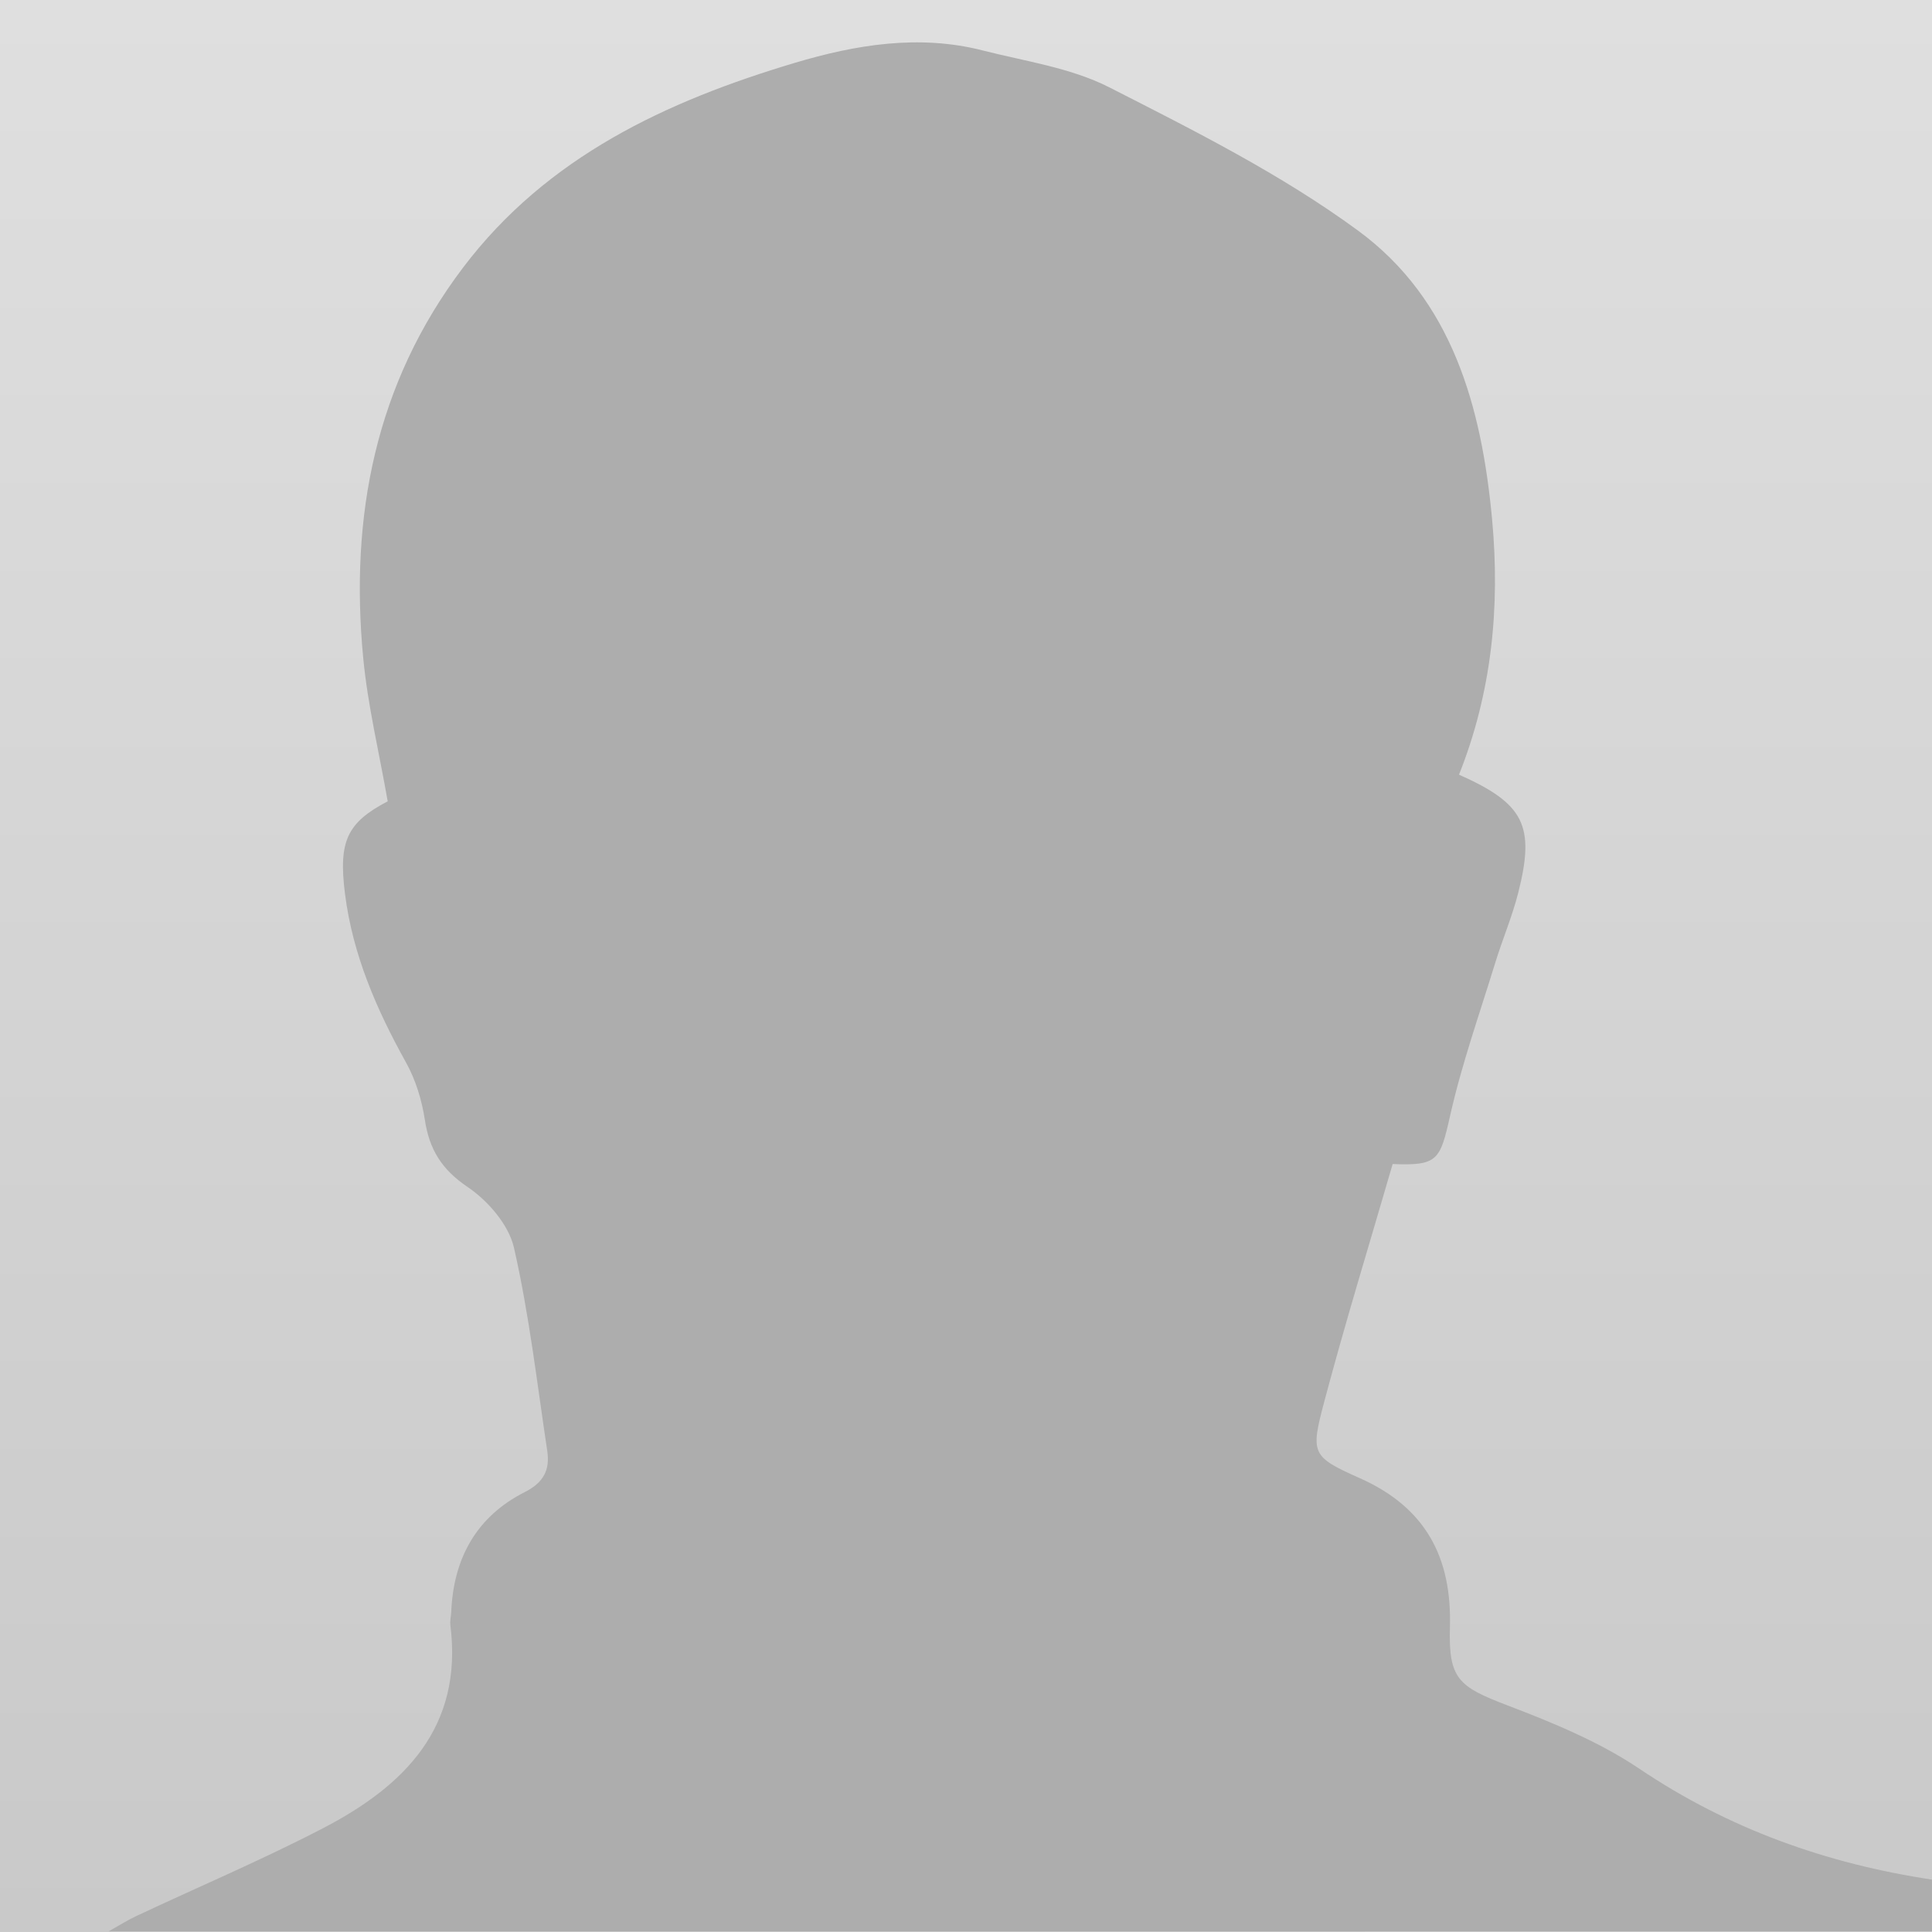
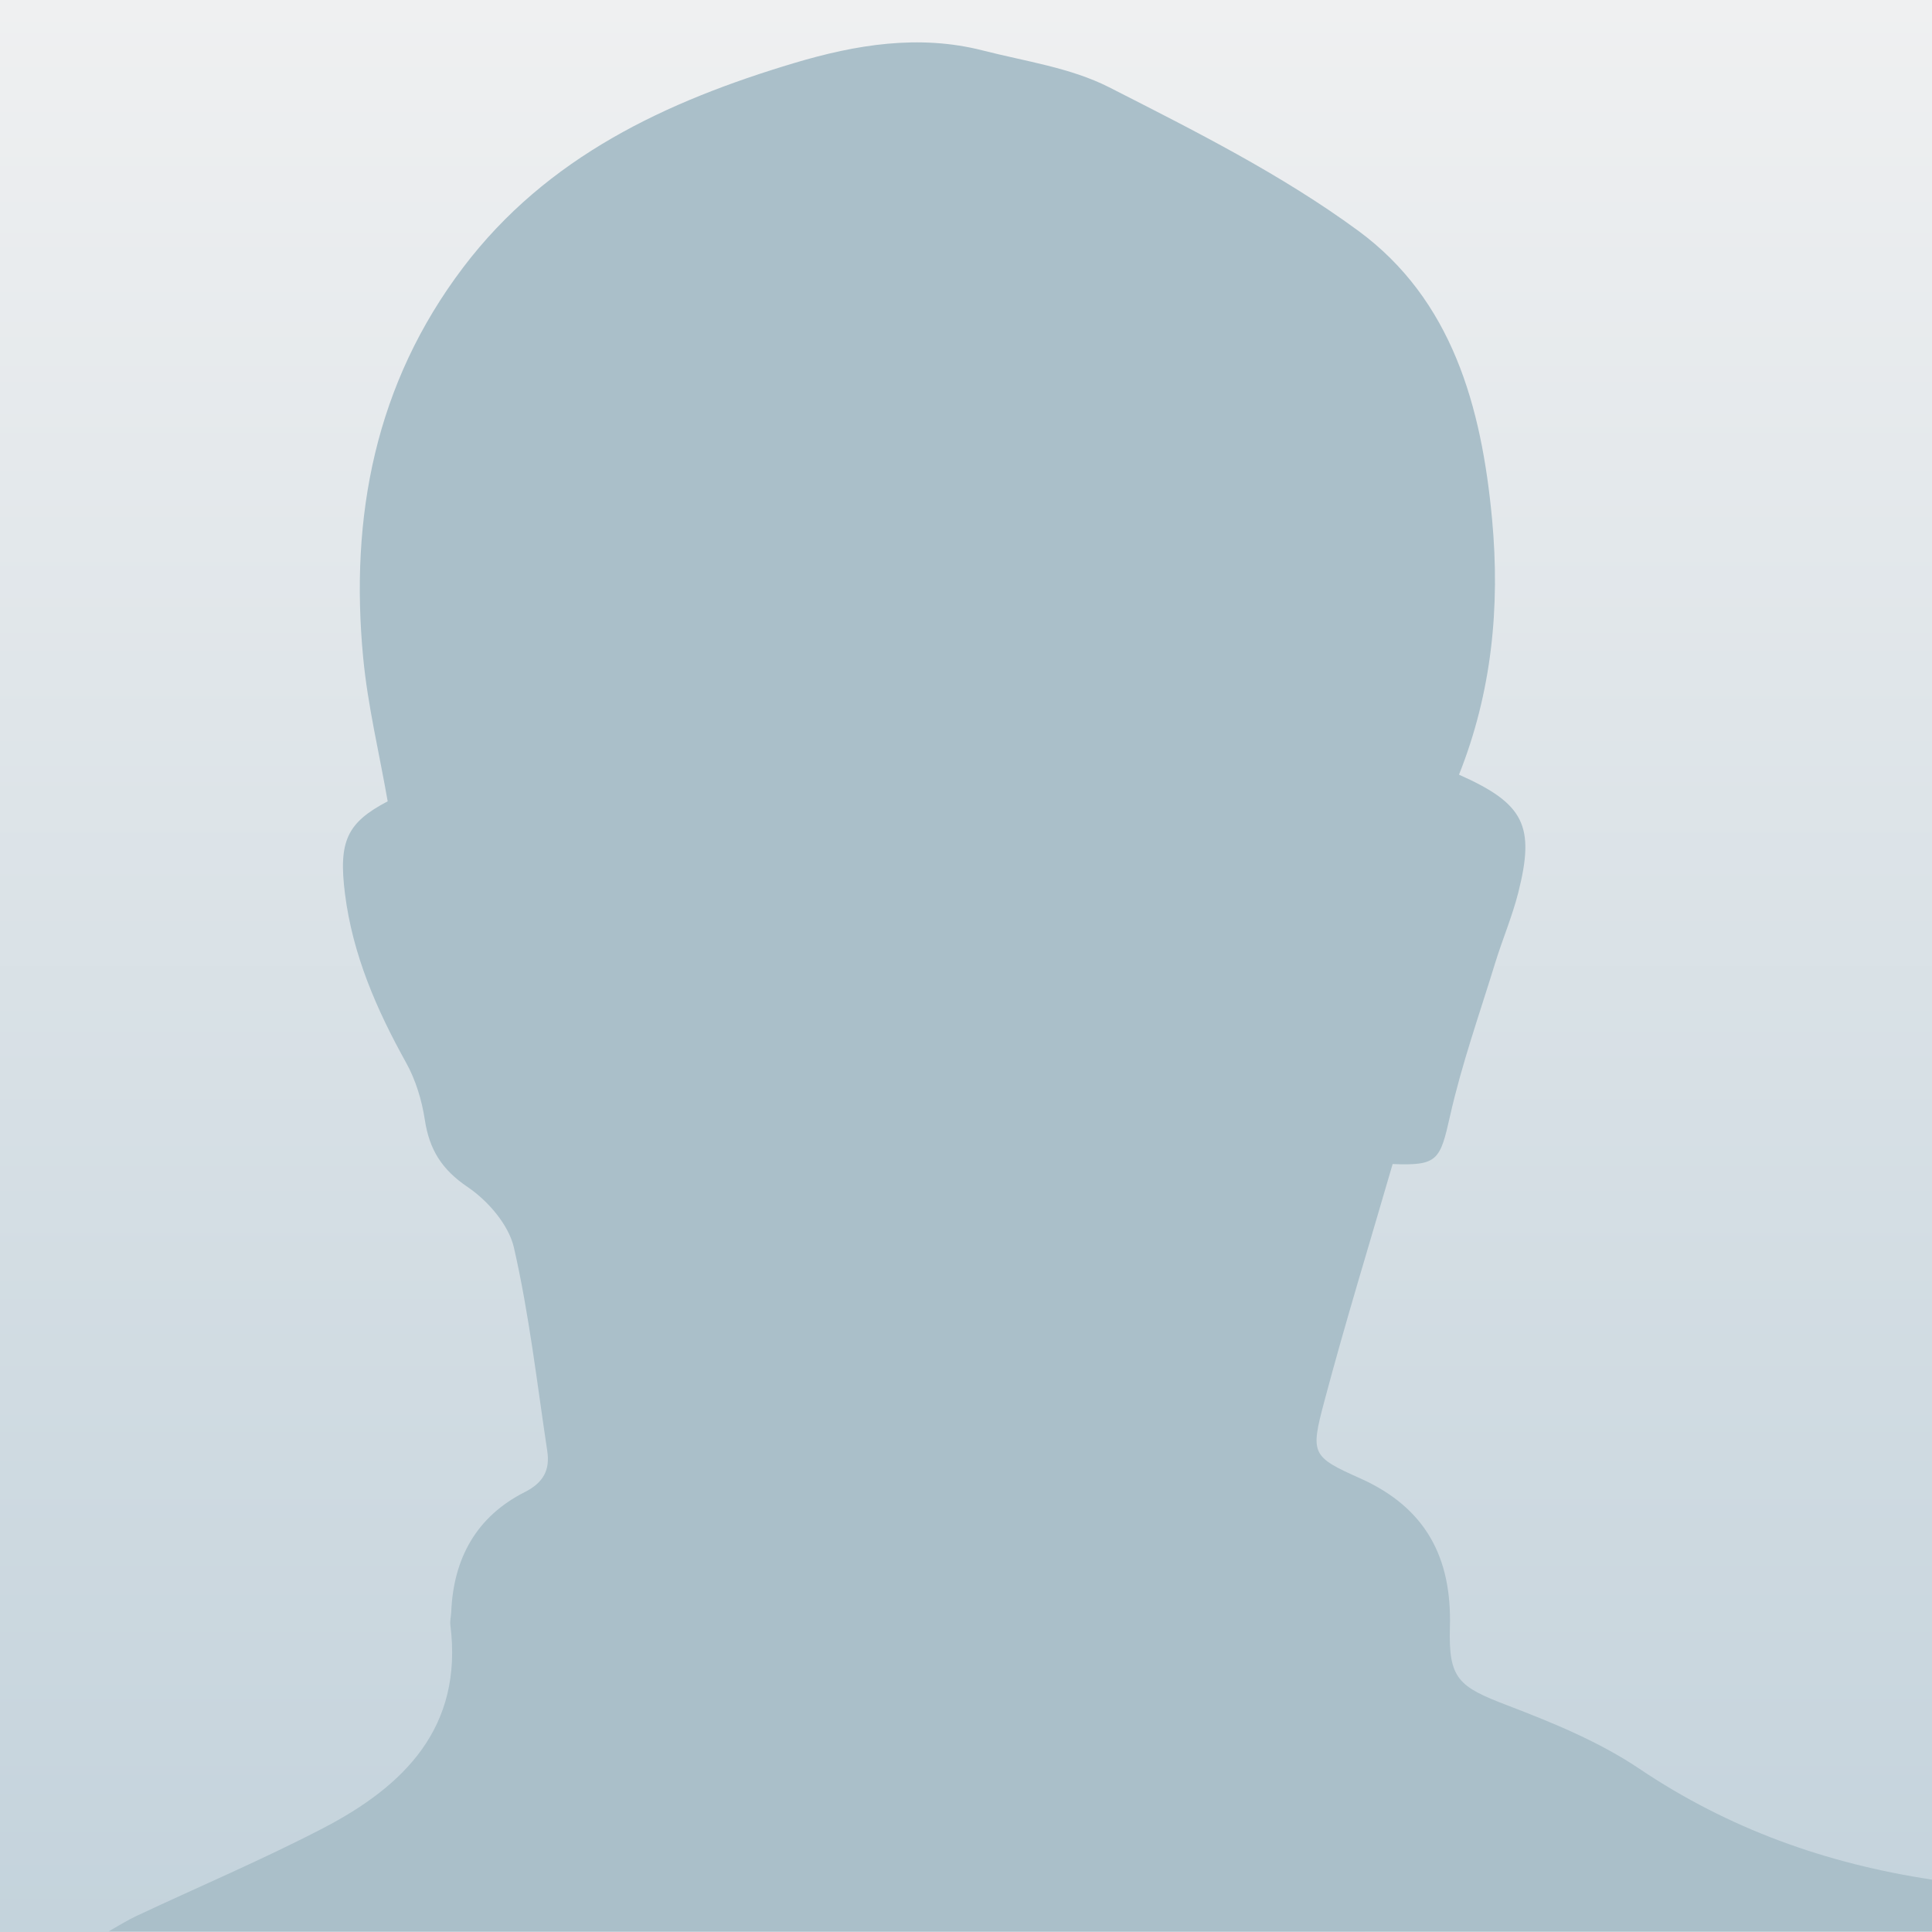
<svg xmlns="http://www.w3.org/2000/svg" version="1.1" id="Layer_1" x="0px" y="0px" width="298.811px" height="298.708px" viewBox="0 0 298.811 298.708" enable-background="new 0 0 298.811 298.708" xml:space="preserve">
-   <linearGradient id="SVGID_1_" gradientUnits="userSpaceOnUse" x1="149.405" y1="492.291" x2="149.405" y2="791.101" gradientTransform="matrix(1 0 0 1 0 -492.292)">
-     <stop offset="0" style="stop-color:#DFDFDF" />
-     <stop offset="1" style="stop-color:#C9C9C9" />
+   <linearGradient id="SVGID_1_" gradientUnits="userSpaceOnUse" x1="149.405" y1="299.709" x2="149.405" y2="0.899" gradientTransform="matrix(1 0 0 -1 0 299.708)">
+     <stop offset="0" style="stop-color:#EFF0F1" />
+     <stop offset="1" style="stop-color:#C4D3DC" />
  </linearGradient>
-   <rect x="0" fill="url(#SVGID_1_)" width="298.811" height="298.809" />
-   <path fill="#ADADAD" d="M298.81,290.709c0,2.662,0,5.324,0,7.992c-94,0.008-188,0.008-282,0.008  c1.433-0.799,2.822-1.687,4.303-2.381c9.624-4.521,19.438-8.679,28.863-13.576c12.563-6.533,21.683-15.592,19.678-31.433  c-0.082-0.646,0.107-1.325,0.136-1.989c0.338-8.311,3.894-14.774,11.38-18.561c2.923-1.479,3.909-3.455,3.472-6.354  c-1.584-10.51-2.79-21.11-5.152-31.445c-0.812-3.549-4.025-7.262-7.167-9.383c-4.017-2.715-5.921-5.814-6.616-10.397  c-0.461-3.034-1.416-6.168-2.9-8.841c-4.568-8.219-8.255-16.674-9.448-26.101c-1.032-8.165,0.309-11.015,6.604-14.313  c-1.318-7.542-3.082-14.804-3.786-22.166c-2.094-21.912,1.863-42.443,15.444-60.384c12.986-17.156,31.441-25.729,51.297-31.661  c9.401-2.808,19.199-4.445,29.063-1.924c6.598,1.686,13.622,2.67,19.573,5.701c13.19,6.717,26.612,13.453,38.485,22.163  c14.567,10.689,19.121,27.255,20.735,44.667c1.261,13.584-0.06,26.79-5.118,39.481c10.07,4.483,11.801,7.856,9.161,18.266  c-0.933,3.676-2.439,7.201-3.558,10.834c-2.418,7.873-5.187,15.673-6.988,23.689c-1.54,6.848-1.902,7.717-8.877,7.432  c-3.54,12.207-7.296,24.396-10.568,36.711c-2.156,8.112-1.997,8.539,5.517,11.889c10.176,4.537,14.219,12.273,13.907,23.031  c-0.229,8.012,1.308,9.199,8.934,12.11c7.025,2.683,14.175,5.62,20.367,9.786C267.385,282.87,282.492,288.243,298.81,290.709z" />
+   <rect x="0" class="no-person-background" fill="url(#SVGID_1_)" width="298.811" height="298.809" />
+   <path class="no-person-outline" fill="#AABFC9" d="M298.81,290.709c0,2.662,0,5.324,0,7.992c-94,0.008-188,0.008-282,0.008  c1.432-0.799,2.822-1.686,4.303-2.381c9.624-4.521,19.437-8.678,28.863-13.576c12.563-6.533,21.682-15.592,19.678-31.432  c-0.082-0.646,0.107-1.326,0.135-1.99c0.338-8.31,3.894-14.774,11.38-18.56c2.923-1.478,3.909-3.455,3.472-6.354  c-1.584-10.51-2.79-21.11-5.152-31.445c-0.812-3.549-4.026-7.262-7.167-9.383c-4.017-2.715-5.921-5.814-6.617-10.397  c-0.461-3.034-1.416-6.168-2.9-8.841c-4.568-8.219-8.255-16.674-9.448-26.101c-1.033-8.165,0.308-11.015,6.604-14.313  c-1.318-7.542-3.082-14.804-3.786-22.166c-2.094-21.912,1.863-42.443,15.444-60.384c12.987-17.156,31.442-25.73,51.297-31.661  c9.402-2.808,19.199-4.445,29.063-1.924c6.597,1.686,13.622,2.67,19.573,5.701c13.19,6.717,26.612,13.453,38.485,22.163  c14.568,10.689,19.121,27.255,20.736,44.667c1.26,13.584-0.06,26.79-5.118,39.481c10.07,4.483,11.8,7.856,9.161,18.266  c-0.933,3.676-2.44,7.201-3.558,10.834c-2.418,7.873-5.186,15.673-6.988,23.689c-1.54,6.848-1.903,7.717-8.877,7.432  c-3.54,12.207-7.296,24.396-10.569,36.711c-2.156,8.112-1.997,8.539,5.517,11.889c10.176,4.537,14.219,12.273,13.907,23.031  c-0.229,8.012,1.308,9.199,8.934,12.11c7.025,2.683,14.175,5.62,20.367,9.786C267.385,282.87,282.492,288.243,298.81,290.709z" />
</svg>
